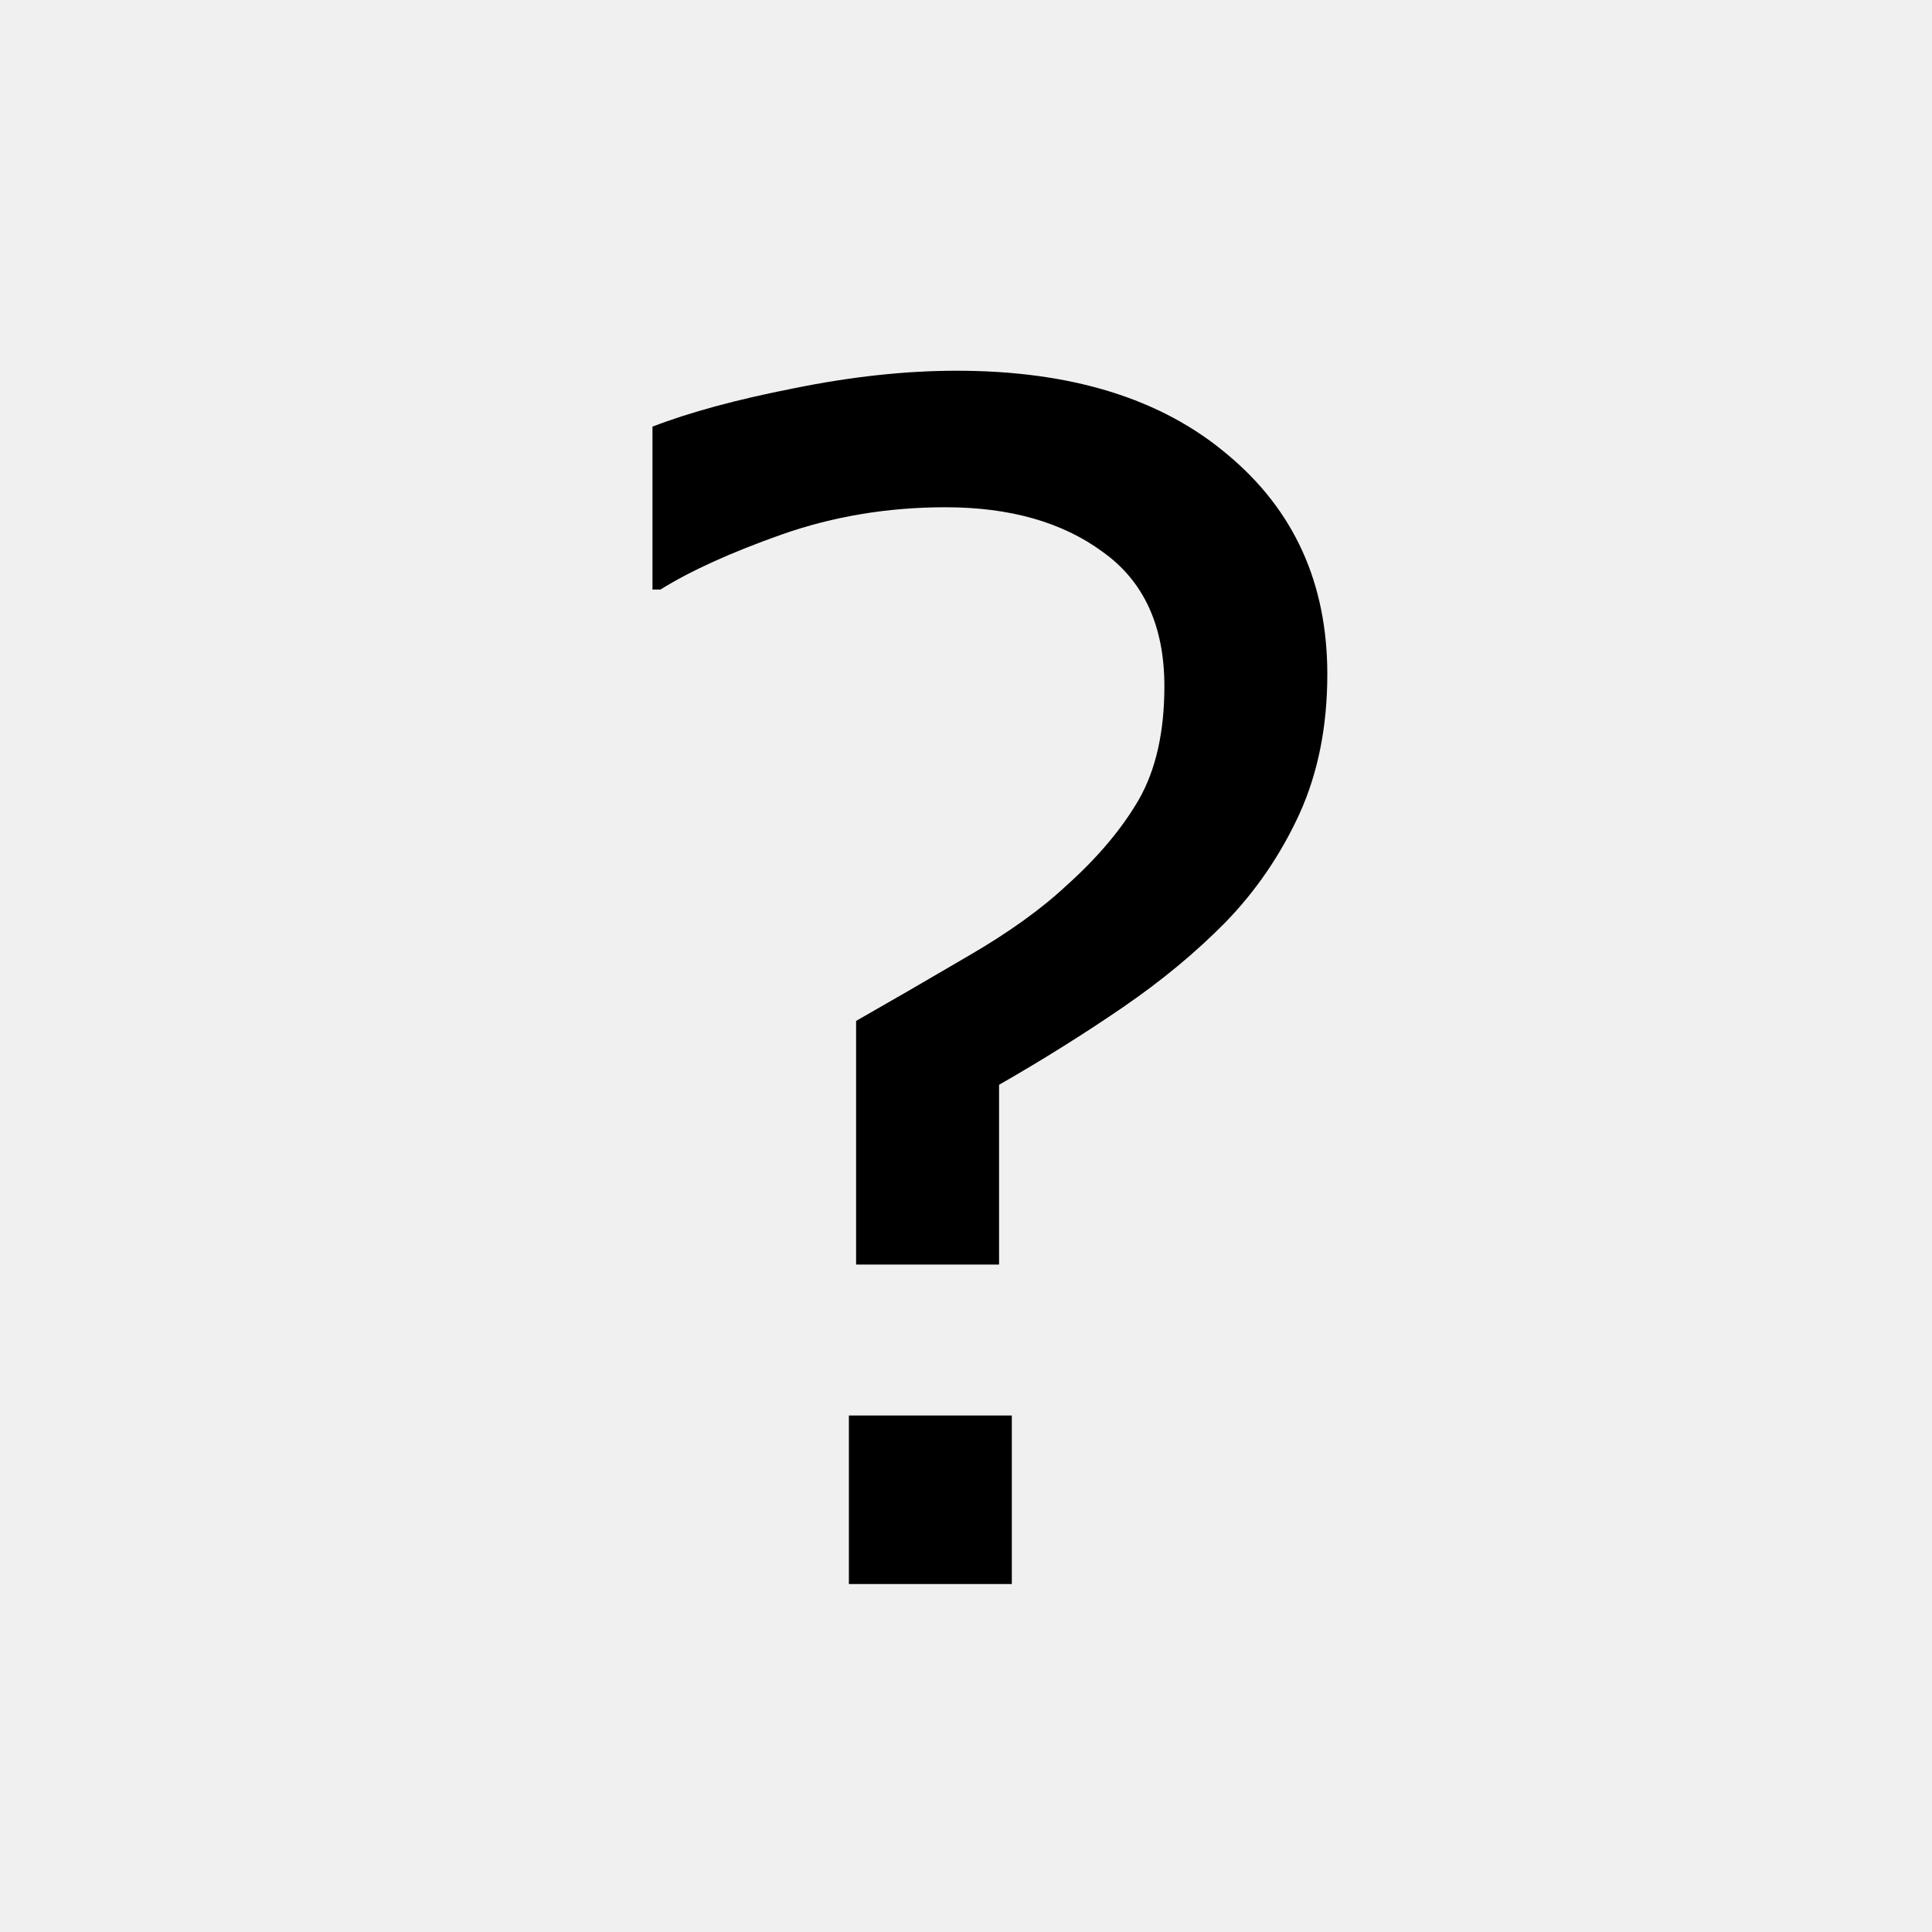
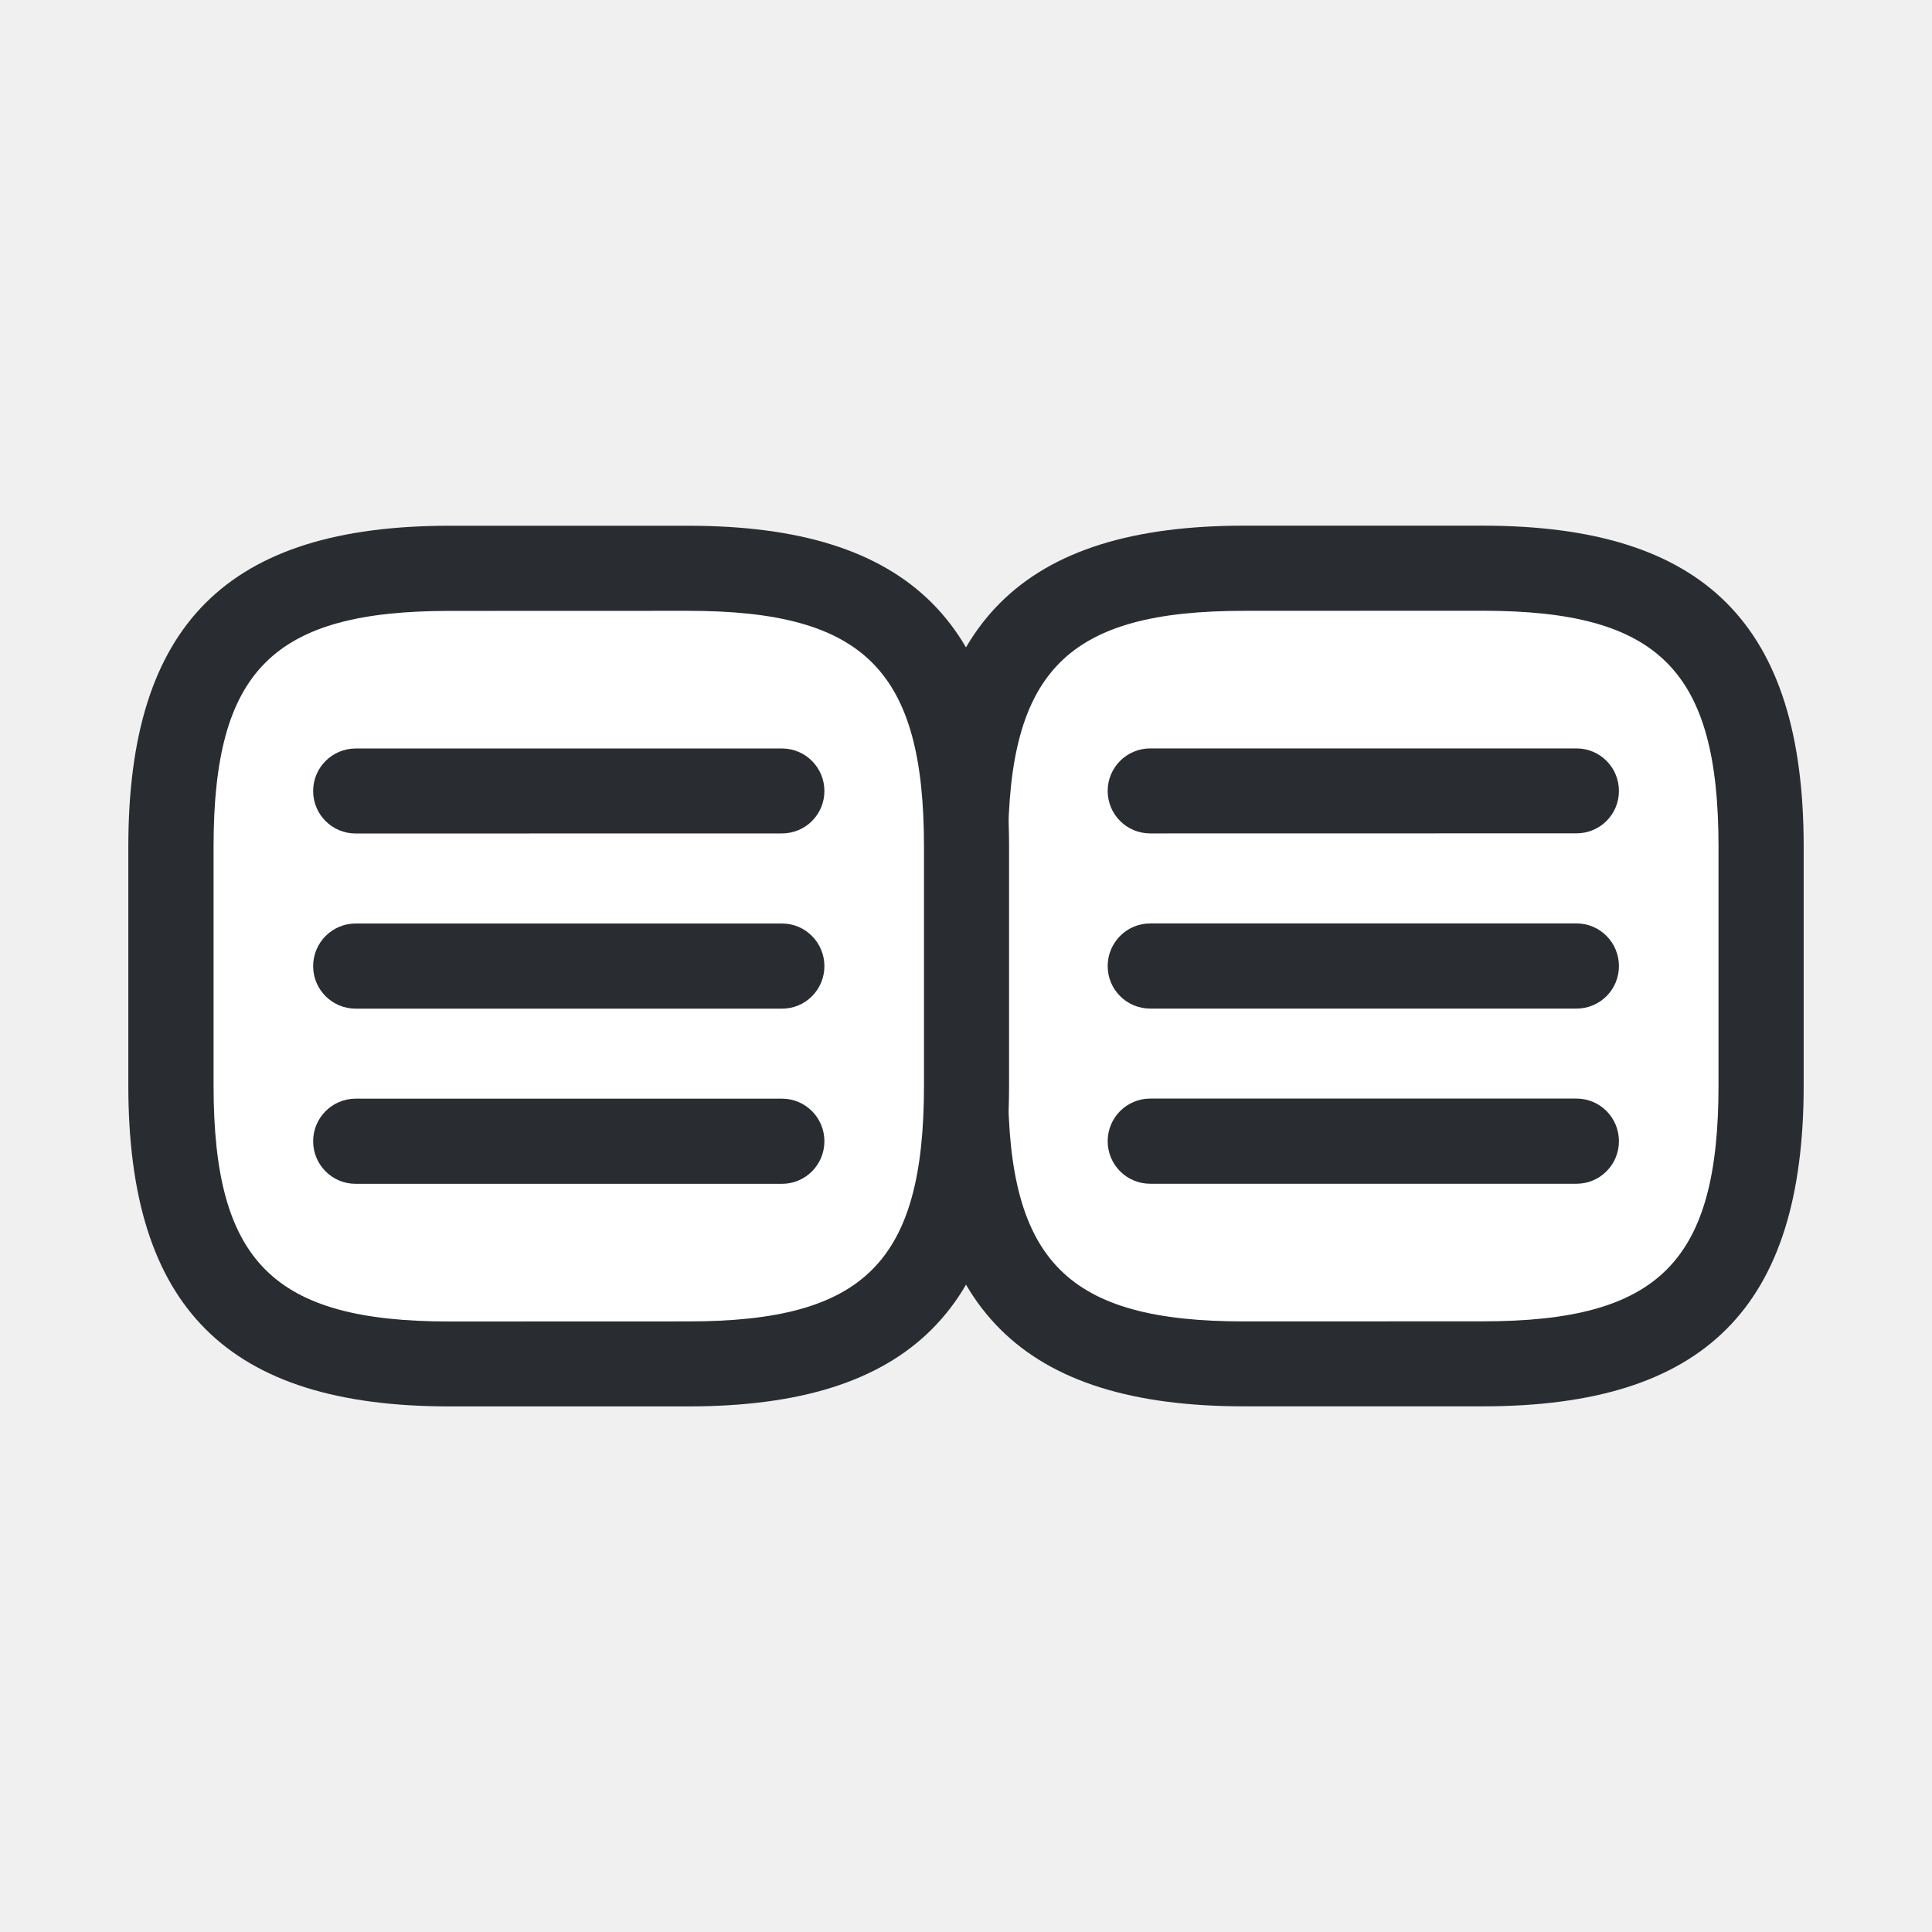
- <svg xmlns="http://www.w3.org/2000/svg" width="30mm" height="30mm" viewBox="0 0 30 30" version="1.1" id="svg5291">
-   <defs id="defs5285">
-     </defs>
-   <g id="layer1" transform="translate(0,-267)">
-     <flowRoot xml:space="preserve" id="flowRoot5913" style="font-style:normal;font-weight:normal;font-size:40px;line-height:1.25;font-family:sans-serif;letter-spacing:0px;word-spacing:0px;fill:#000000;fill-opacity:1;stroke:none">
-       <flowRegion id="flowRegion5915">
-         <rect id="rect5917" width="129.224" height="91.747" x="-13.789" y="-33.516" />
-       </flowRegion>
-       <flowPara id="flowPara5919" />
-     </flowRoot>
-     <g aria-label="?" style="font-style:normal;font-variant:normal;font-weight:normal;font-stretch:normal;font-size:25.4px;line-height:1.25;font-family:sans-serif;-inkscape-font-specification:sans-serif;letter-spacing:0px;word-spacing:0px;fill:#000000;fill-opacity:1;stroke:none;stroke-width:0.265" id="text849" transform="translate(-4.7625,-4.233333)">
-       <path d="m 25.373,281.704 q 0,1.215 -0.434,2.17 -0.434,0.943 -1.141,1.674 -0.695,0.707 -1.6,1.327 -0.905,0.62 -1.922,1.203 v 2.791 h -2.22 v -3.783 q 0.806,-0.459 1.736,-1.005 0.943,-0.546 1.538,-1.104 0.719,-0.645 1.116,-1.327 0.397,-0.695 0.397,-1.761 0,-1.401 -0.955,-2.084 -0.943,-0.695 -2.443,-0.695 -1.339,0 -2.542,0.422 -1.191,0.422 -1.885,0.856 h -0.124 v -2.53 q 0.868,-0.335 2.195,-0.595 1.339,-0.273 2.53,-0.273 2.667,0 4.204,1.302 1.55,1.29 1.55,3.411 z m -4.899,14.126 H 17.944 v -2.617 h 2.53 z" style="stroke-width:0.265" id="path851" />
+ <svg xmlns="http://www.w3.org/2000/svg" version="1.1" id="Vrstva_1" x="0px" y="0px" width="24px" height="24px" viewBox="0 0 24 24" enable-background="new 0 0 24 24" xml:space="preserve">
+   <g>
+     <g>
+       <path fill="#FFFFFF" d="M21.878,10.517v2.966c0,2.471-0.988,3.459-3.459,3.459h-2.966c-2.471,0-3.459-0.988-3.459-3.459v-2.966    c0-2.47,0.988-3.458,3.459-3.458h2.966C20.89,7.059,21.878,8.047,21.878,10.517z" />
+       <path fill="#292D32" d="M18.419,17.47h-2.966c-2.758,0-3.989-1.229-3.989-3.987v-2.966c0-2.758,1.231-3.987,3.989-3.987h2.966    c2.759,0,3.987,1.229,3.987,3.987v2.966C22.406,16.24,21.178,17.47,18.419,17.47z M15.453,7.588c-2.19,0-2.93,0.738-2.93,2.929    v2.966c0,2.189,0.737,2.932,2.93,2.932l2.966-0.001c2.19,0,2.929-0.739,2.929-2.931v-2.966c0-2.188-0.738-2.93-2.929-2.93    L15.453,7.588z" />
+     </g>
+     <g>
+       <g>
+         <path fill="#292D32" d="M19.584,10.352l-5.295,0.001c-0.293,0-0.529-0.235-0.529-0.528c0-0.291,0.236-0.528,0.529-0.528h5.295     c0.292,0,0.527,0.237,0.527,0.528C20.111,10.117,19.876,10.352,19.584,10.352z" />
+       </g>
+       <g>
+         <path fill="#292D32" d="M19.584,12.529h-5.295c-0.293,0-0.529-0.236-0.529-0.528s0.236-0.53,0.529-0.53h5.295     c0.292,0,0.527,0.238,0.527,0.53S19.876,12.529,19.584,12.529z" />
+       </g>
+       <g>
+         <path fill="#292D32" d="M19.584,14.705h-5.295c-0.293,0-0.529-0.236-0.529-0.529c0-0.292,0.236-0.529,0.529-0.529h5.295     c0.292,0,0.527,0.237,0.527,0.529S19.876,14.705,19.584,14.705z" />
+       </g>
+     </g>
+     <g>
+       <path fill="#FFFFFF" d="M12.008,10.518v2.966c0,2.471-0.988,3.459-3.459,3.459H5.583c-2.471,0-3.459-0.988-3.459-3.459v-2.966    c0-2.47,0.988-3.458,3.459-3.458h2.966C11.02,7.06,12.008,8.048,12.008,10.518z" />
+       <path fill="#292D32" d="M8.549,17.471H5.583c-2.758,0-3.989-1.229-3.989-3.987v-2.966c0-2.758,1.231-3.987,3.989-3.987h2.966    c2.759,0,3.986,1.229,3.986,3.987v2.966C12.535,16.241,11.308,17.471,8.549,17.471z M5.583,7.589c-2.19,0-2.93,0.738-2.93,2.929    v2.966c0,2.189,0.737,2.932,2.93,2.932l2.966-0.001c2.19,0,2.929-0.739,2.929-2.931v-2.966c0-2.188-0.738-2.93-2.929-2.93    L5.583,7.589z" />
+     </g>
+     <g>
+       <g>
+         <path fill="#292D32" d="M9.714,10.353l-5.295,0.001c-0.293,0-0.529-0.235-0.529-0.528c0-0.291,0.236-0.528,0.529-0.528h5.295     c0.292,0,0.527,0.237,0.527,0.528C10.241,10.118,10.006,10.353,9.714,10.353z" />
+       </g>
+       <g>
+         <path fill="#292D32" d="M9.714,12.53H4.419c-0.293,0-0.529-0.236-0.529-0.528s0.236-0.53,0.529-0.53h5.295     c0.292,0,0.527,0.238,0.527,0.53S10.006,12.53,9.714,12.53z" />
+       </g>
+       <g>
+         <path fill="#292D32" d="M9.714,14.706H4.419c-0.293,0-0.529-0.236-0.529-0.529c0-0.292,0.236-0.529,0.529-0.529h5.295     c0.292,0,0.527,0.237,0.527,0.529S10.006,14.706,9.714,14.706z" />
+       </g>
    </g>
  </g>
</svg>
